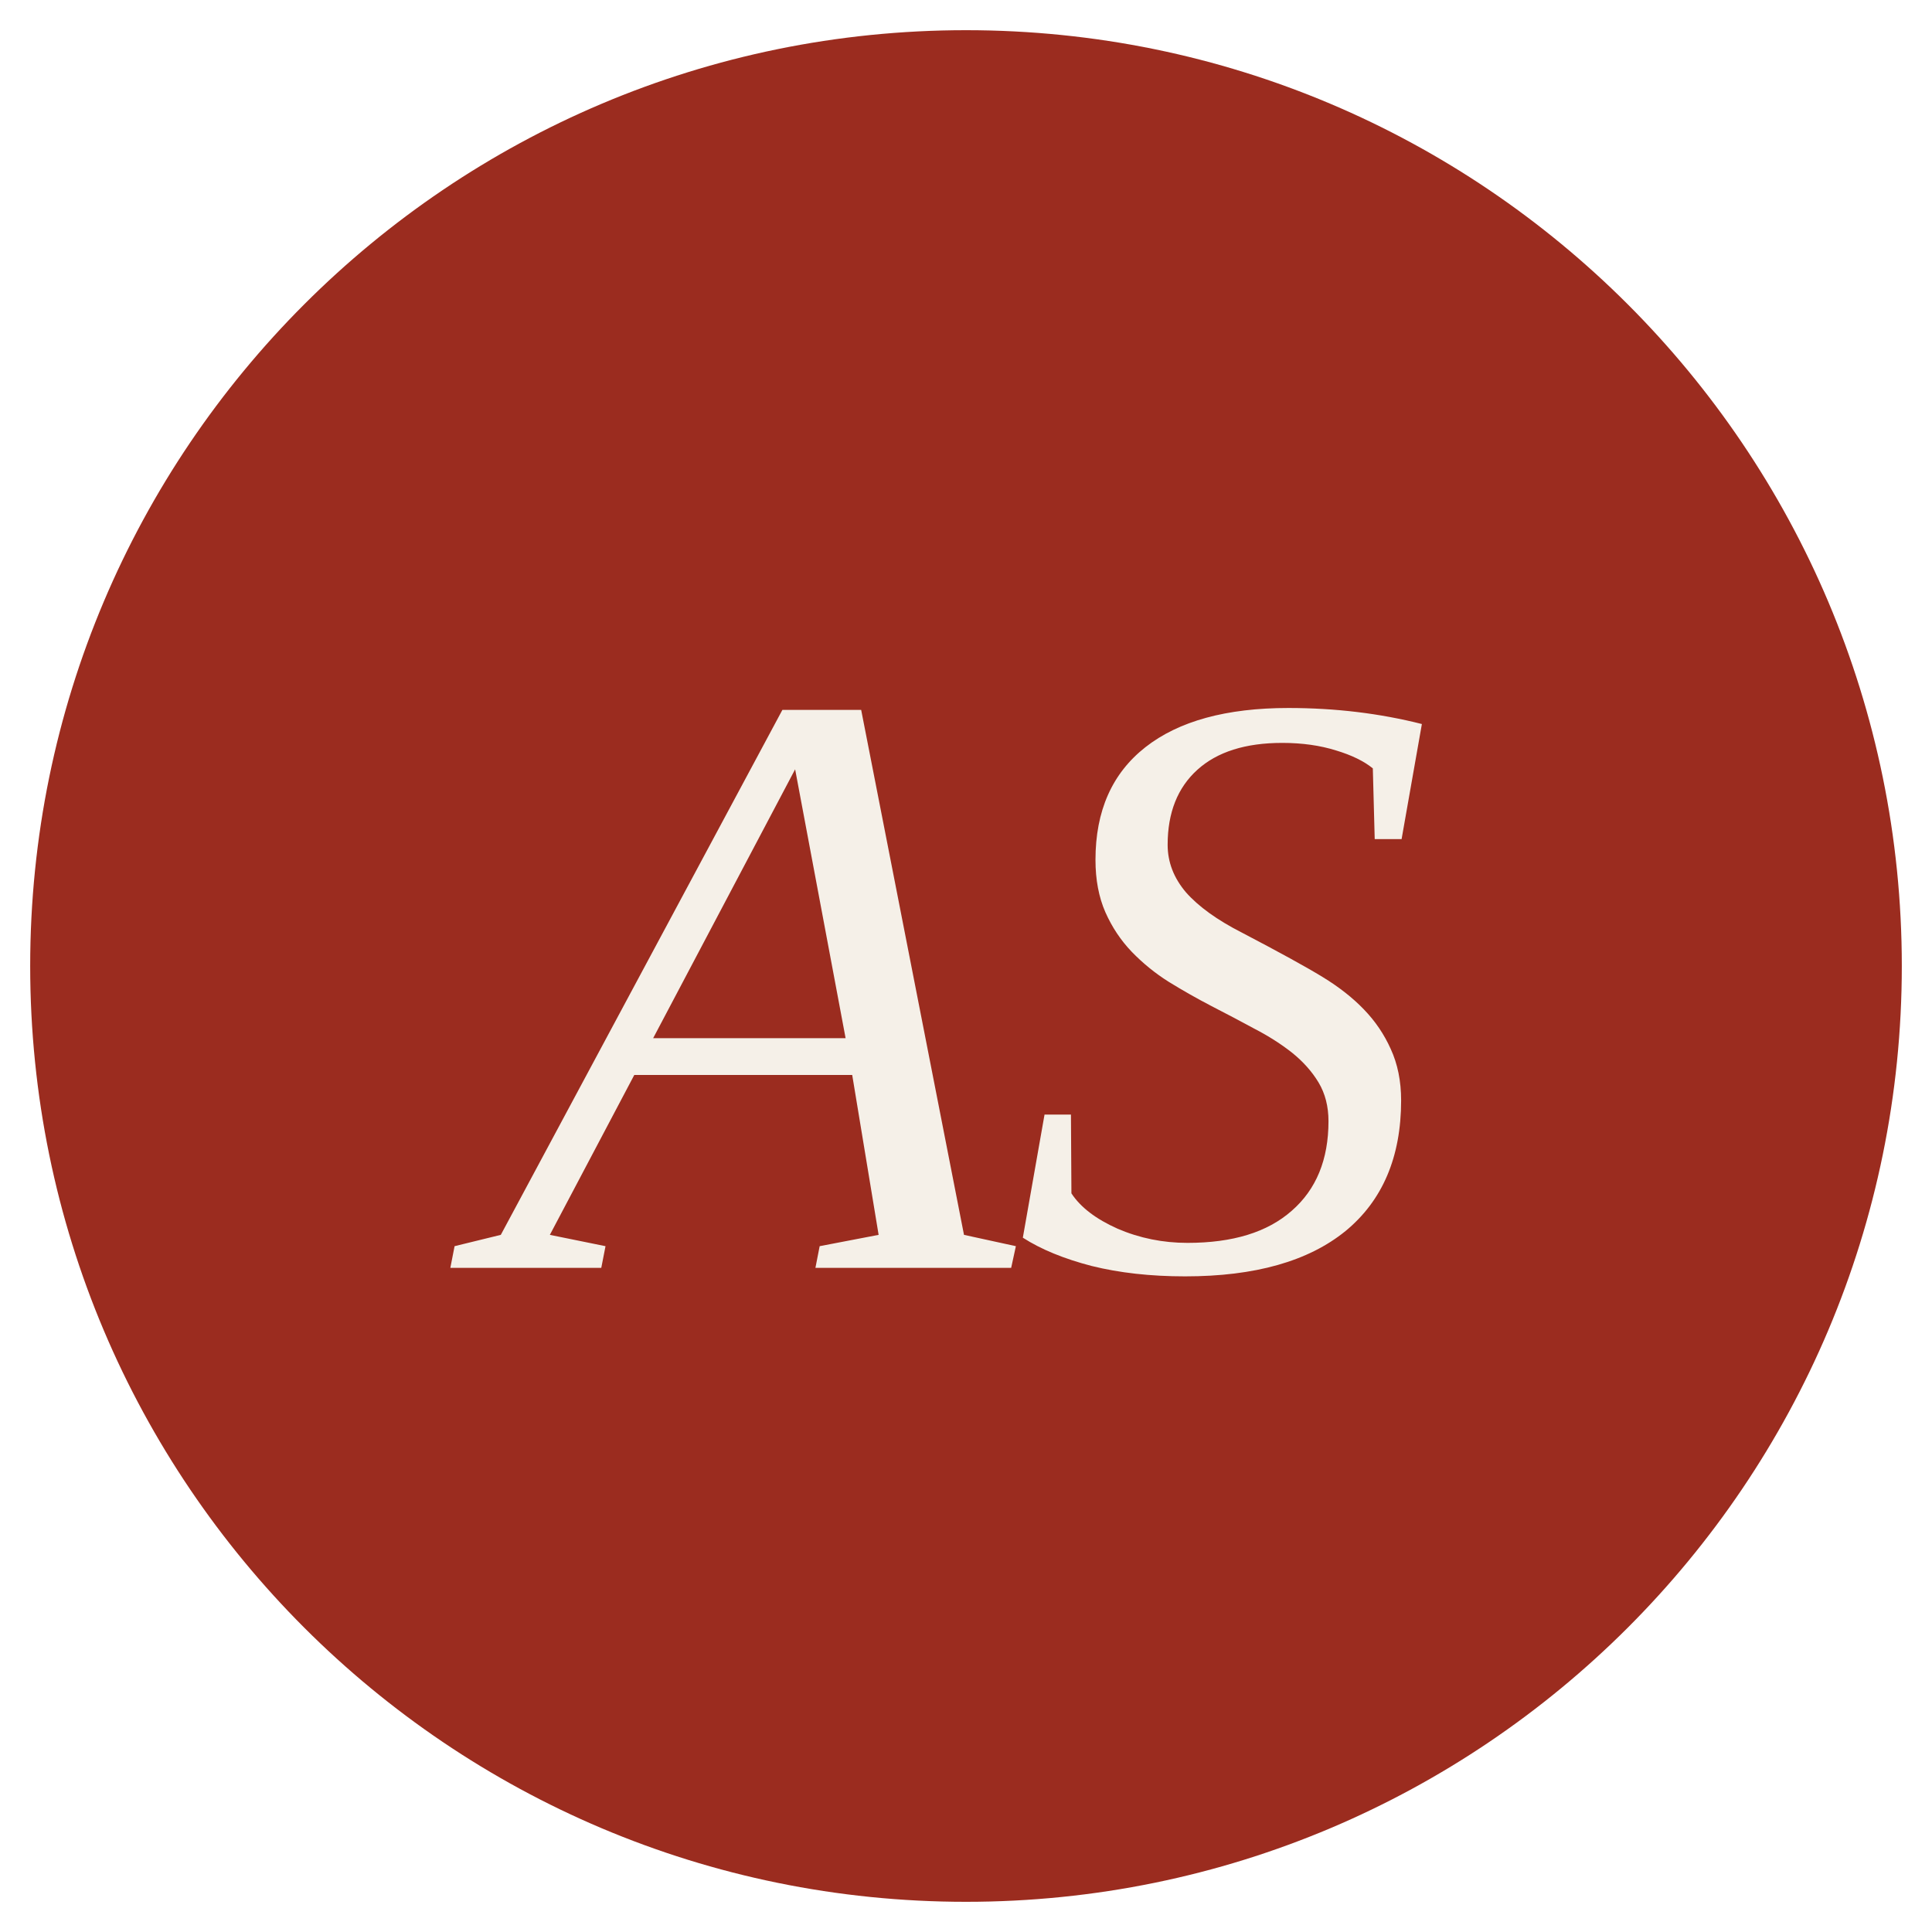
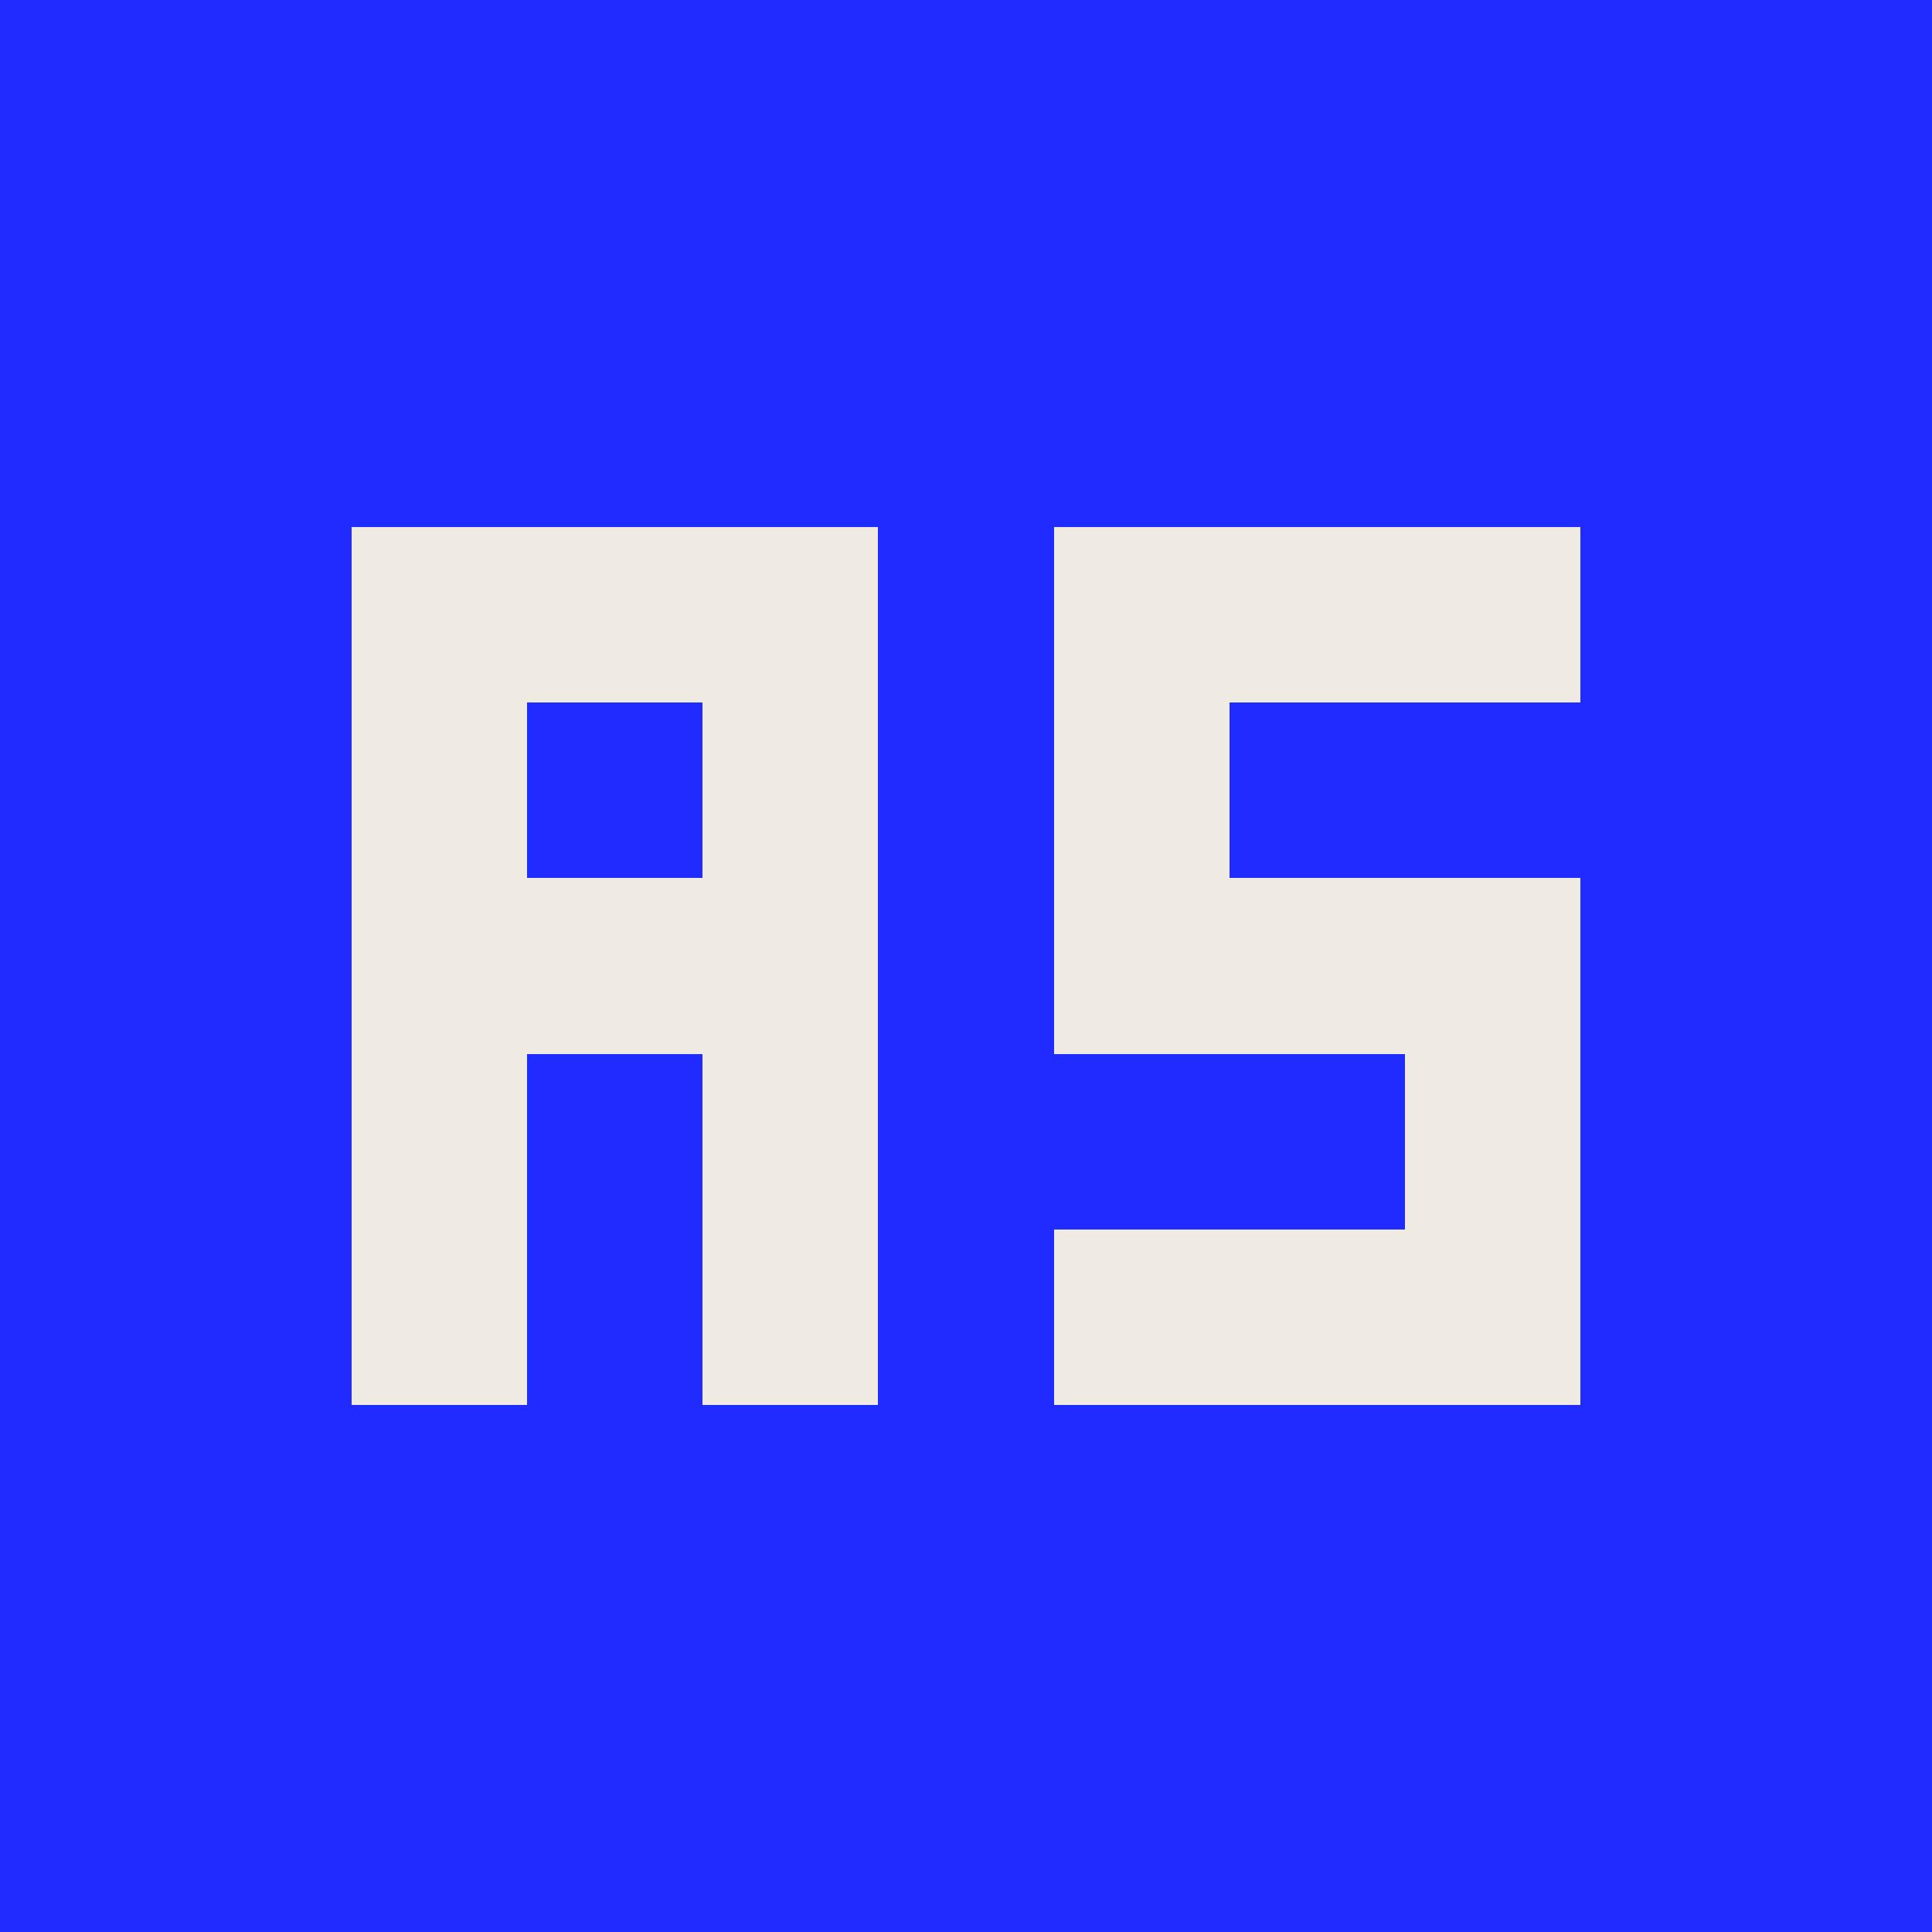
- <svg xmlns="http://www.w3.org/2000/svg" viewBox="0 0 64 64">
-   <circle cx="32" cy="32" r="31" fill="#9b2c1f" />
-   <text x="32" y="42" text-anchor="middle" font-family="Georgia, 'Times New Roman', serif" font-style="italic" font-size="28" fill="#f5f0e8">AS</text>
+ <svg xmlns="http://www.w3.org/2000/svg" viewBox="0 0 11 11" shape-rendering="crispEdges">
+   <rect width="11" height="11" fill="#1f2bff" />
+   <path fill="#efebe3" d="M2 3h3v1H2zM2 4h1v1H2zM4 4h1v1H4zM2 5h3v1H2zM2 6h1v2H2zM4 6h1v2H4zM6 3h3v1H6zM6 4h1v1H6zM6 5h3v1H6zM8 6h1v1H8zM6 7h3v1H6z" />
</svg>
